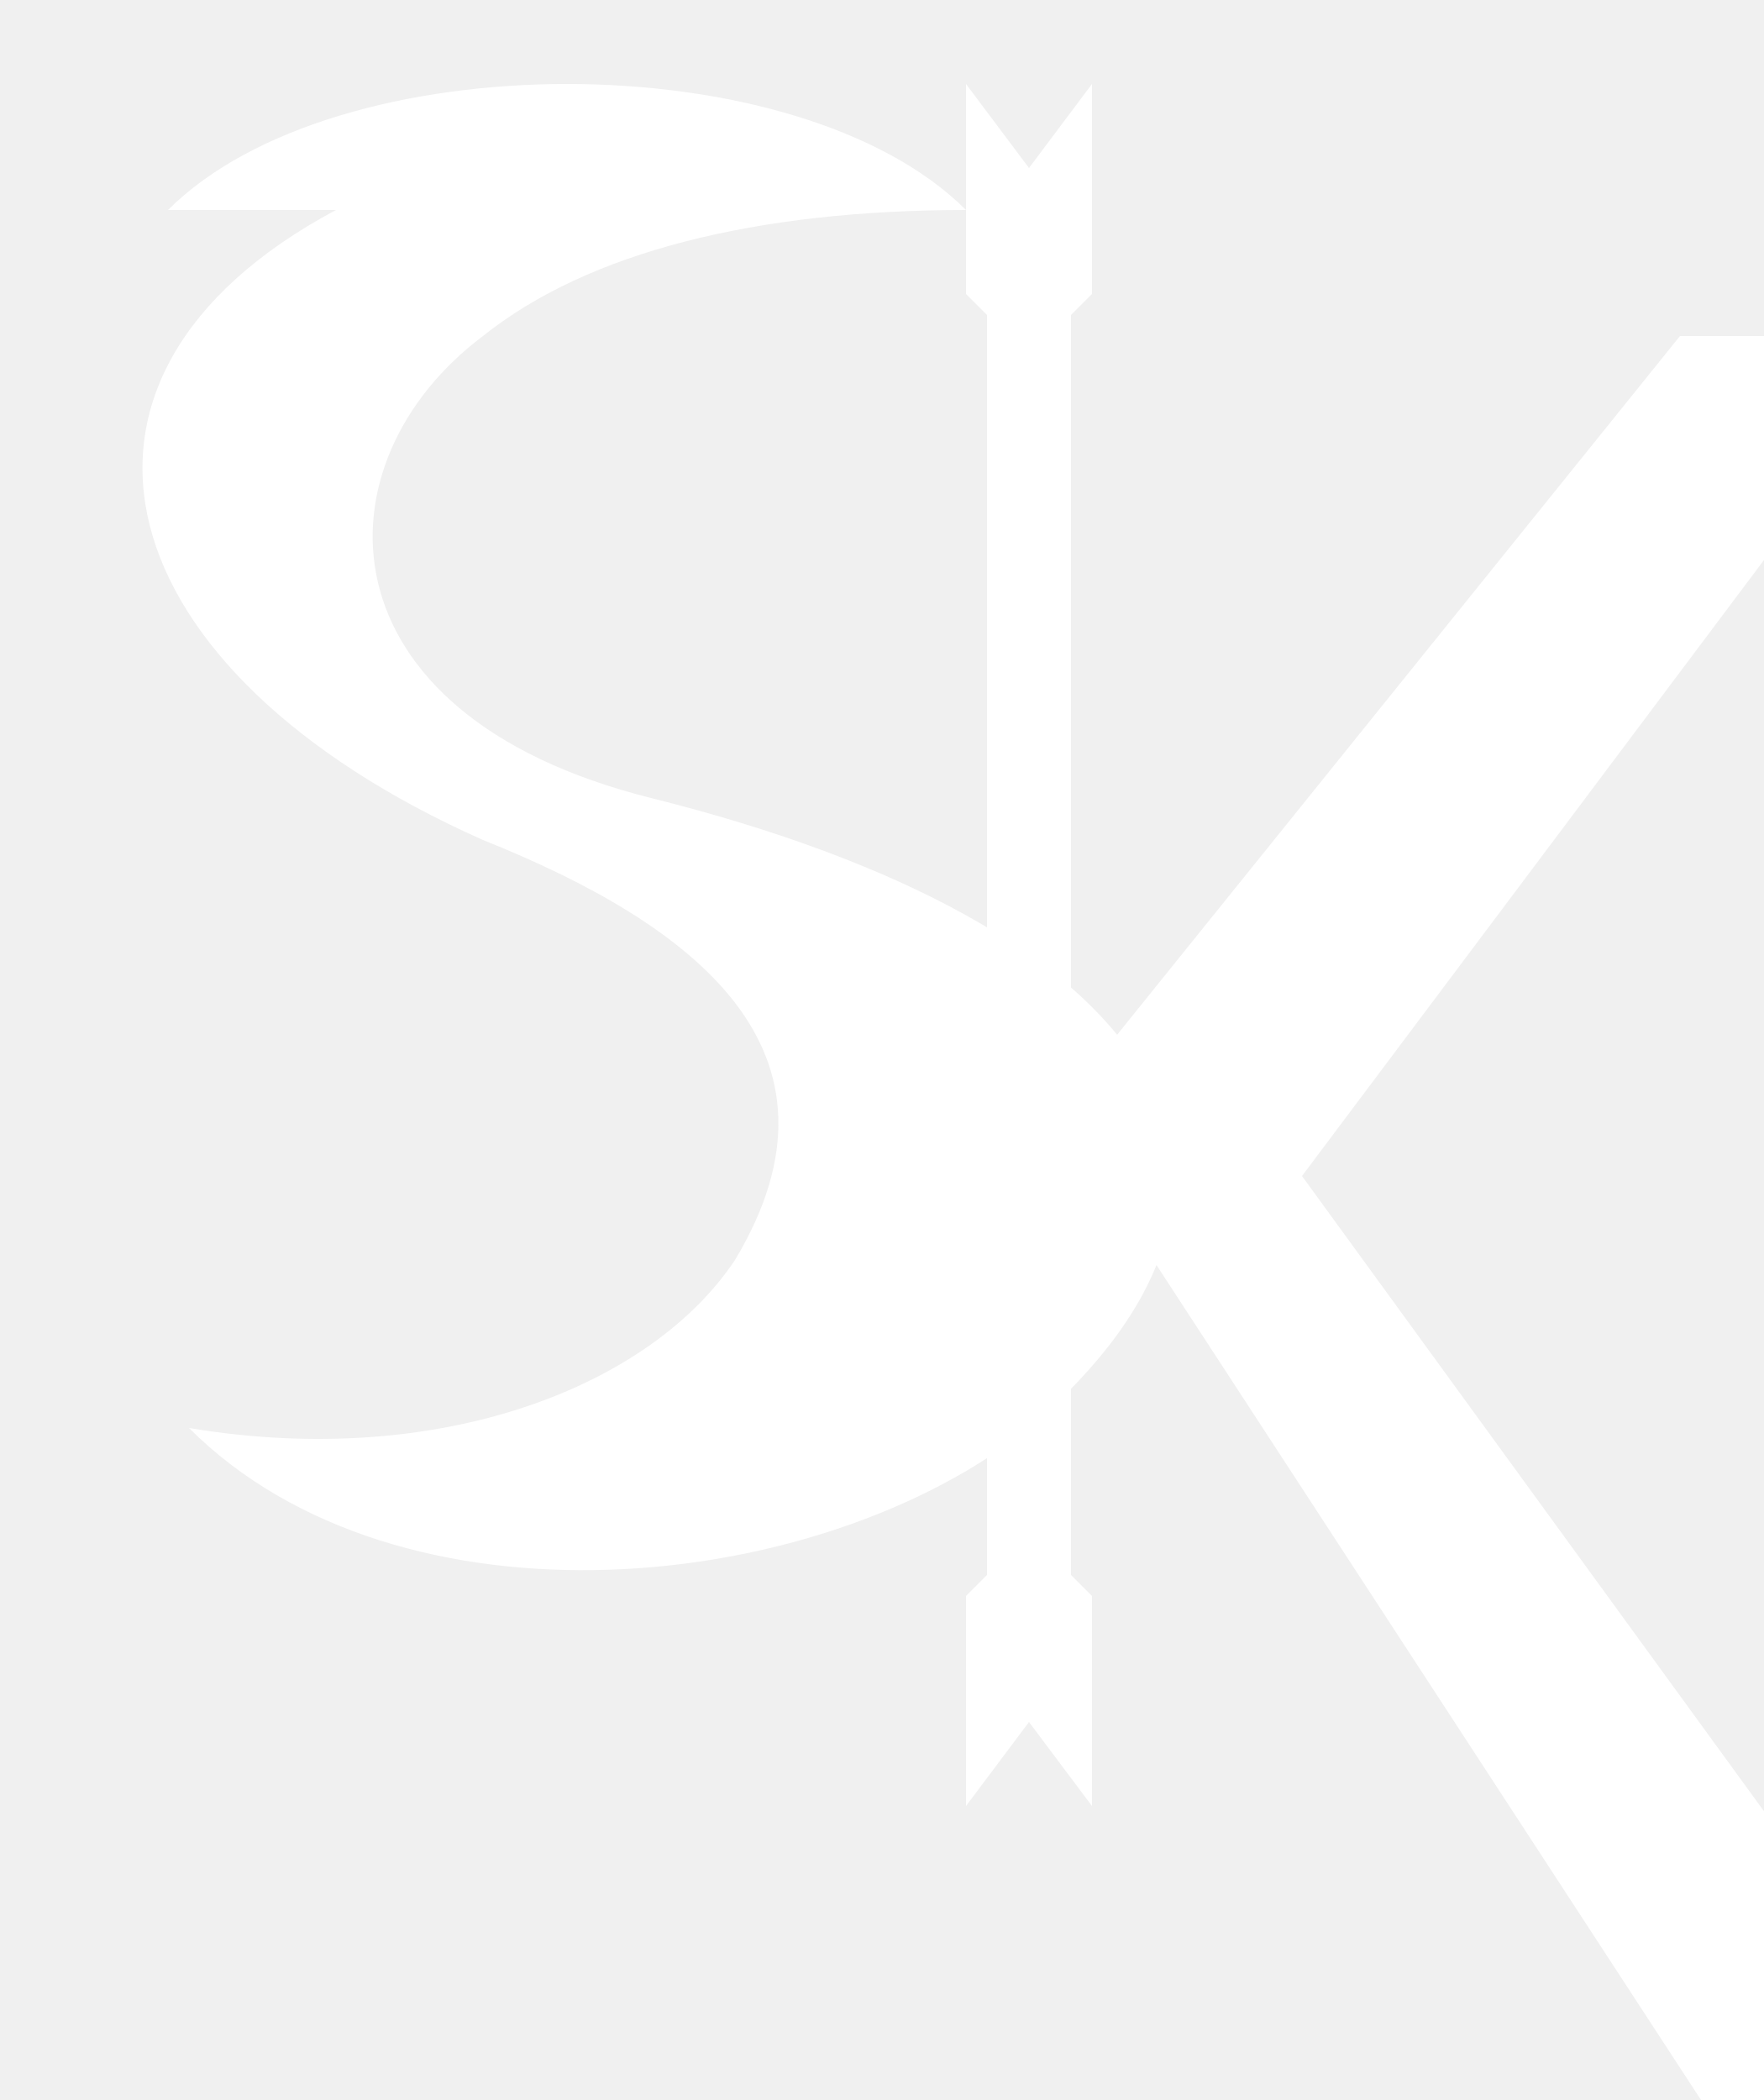
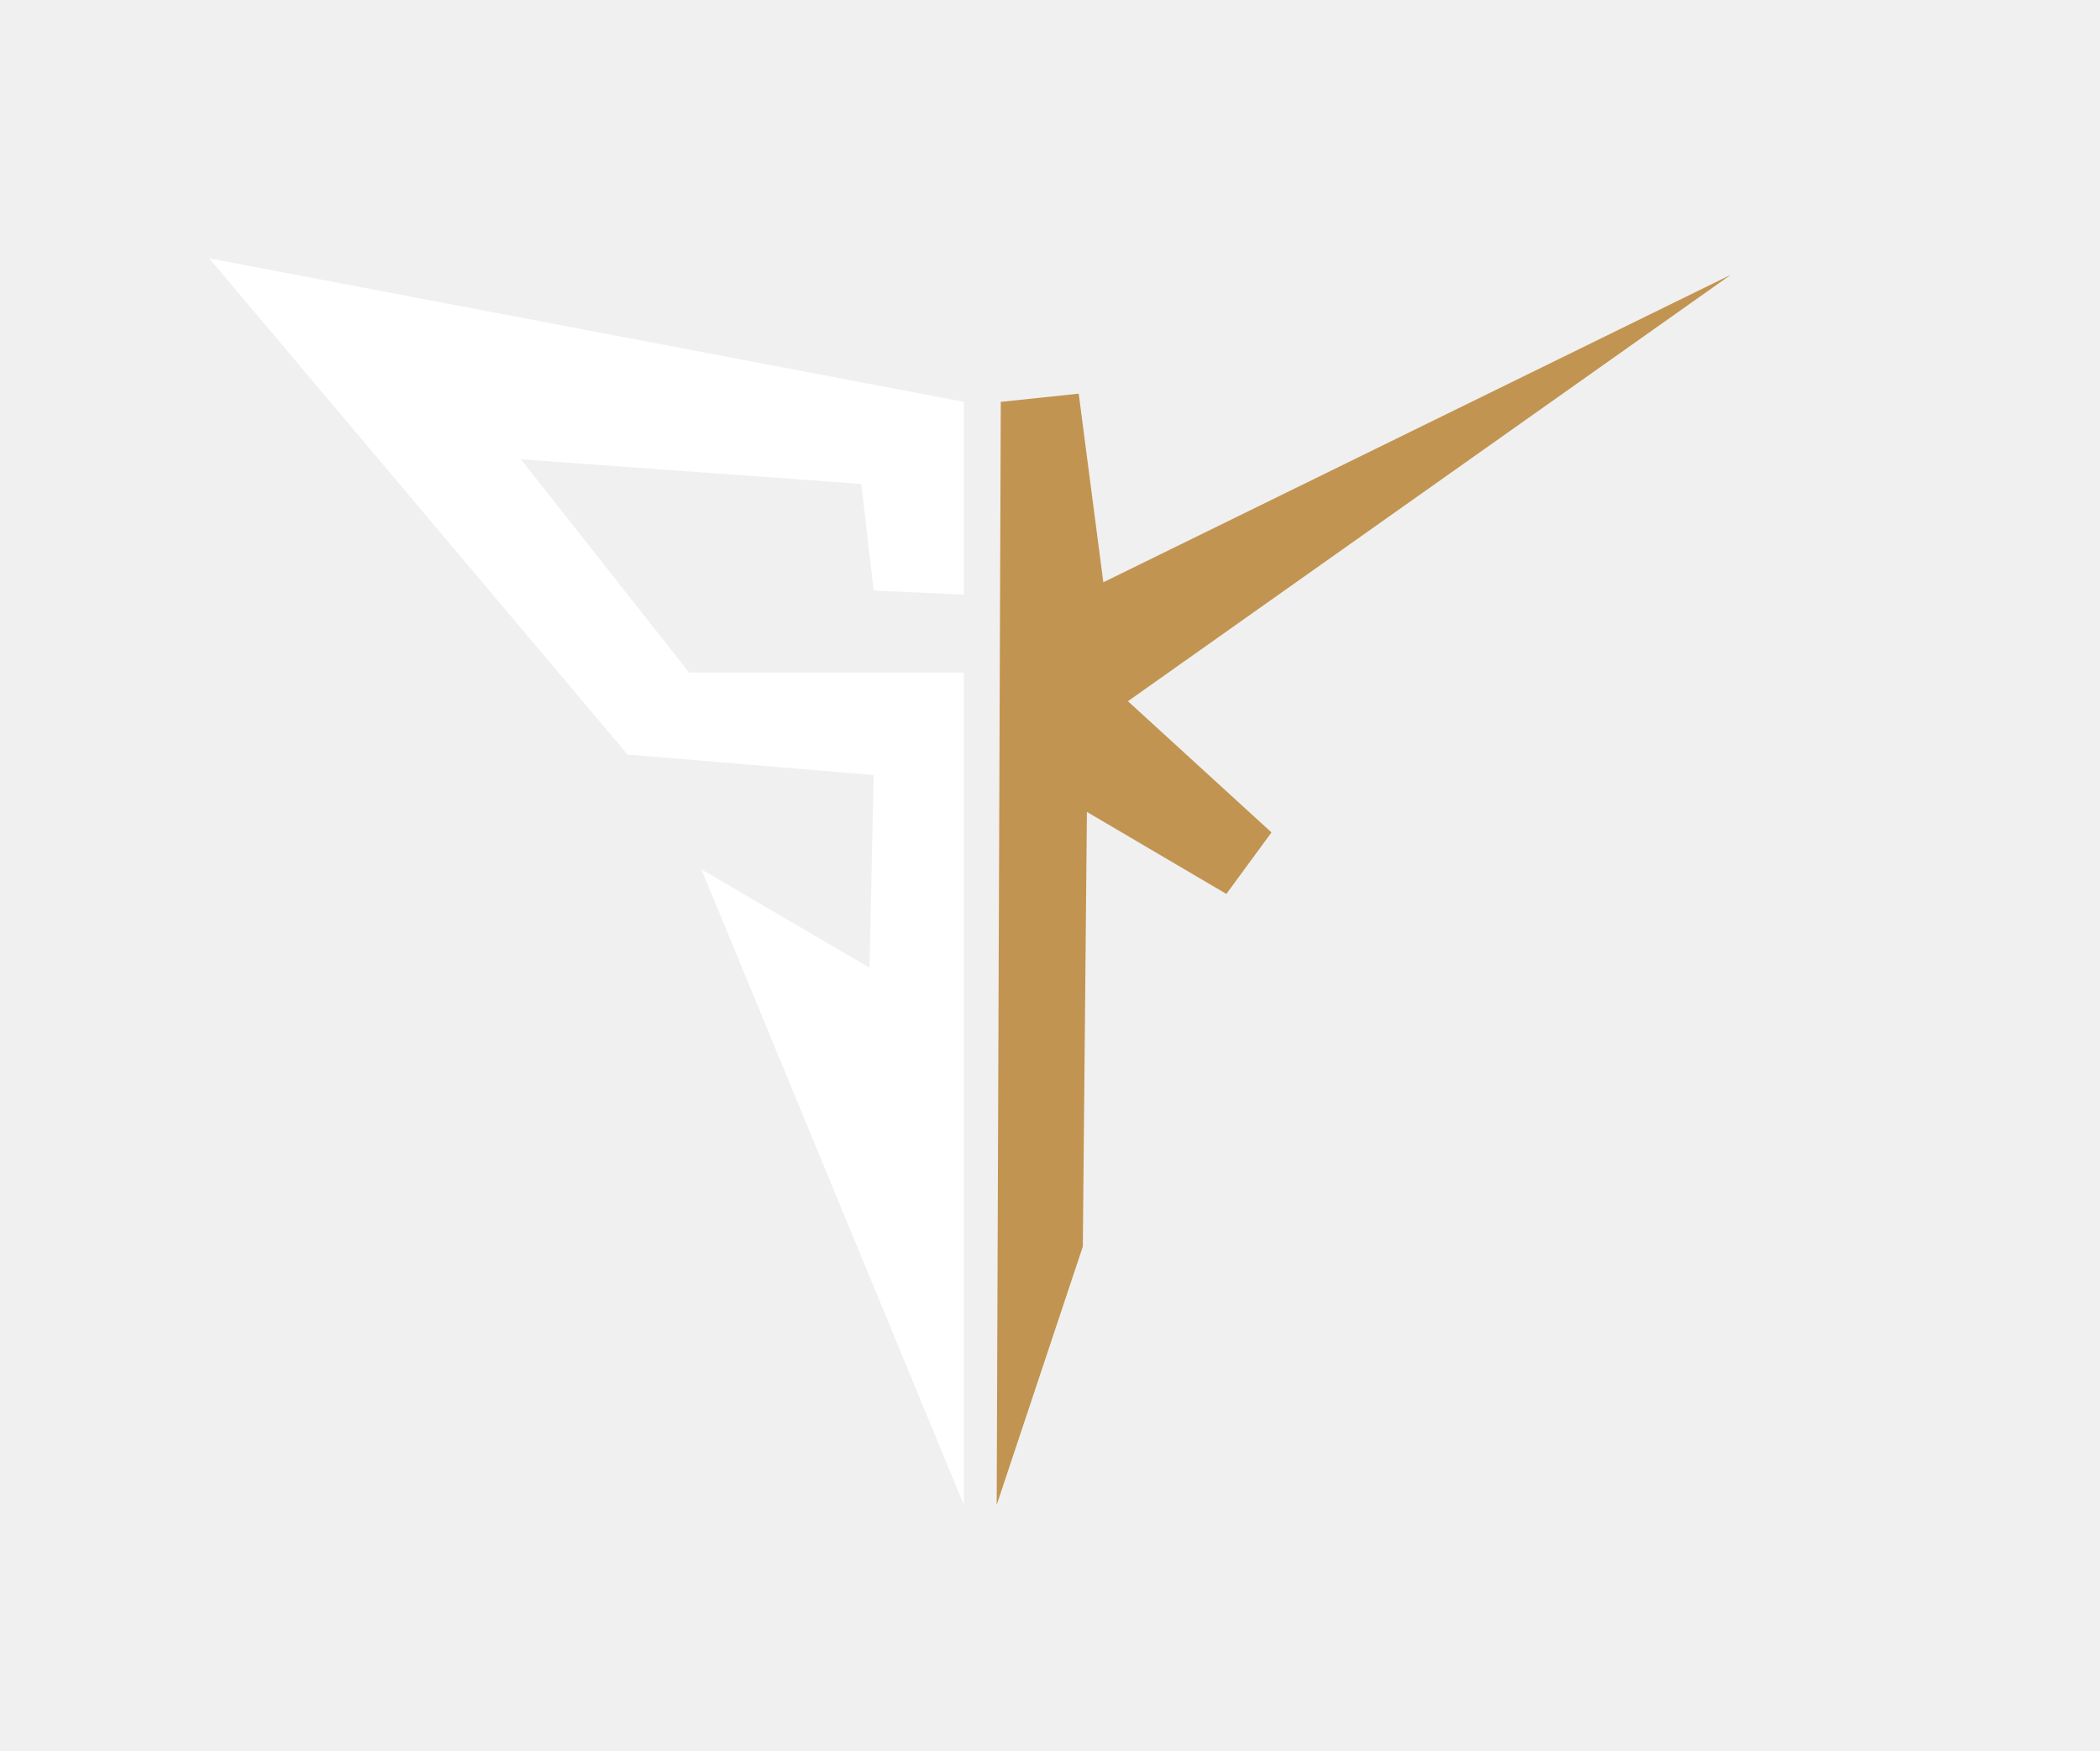
- <svg xmlns="http://www.w3.org/2000/svg" viewBox="100 0 420 500">
-   <path fill="#ffffff" d="M140 50c40-40 150-40 190 0-50 0-90 10-115 30-40 30-40 90 40 110 120 30 160 90 90 150-50 40-150 50-200 0 60 10 110-10 130-40 30-50-10-80-60-100-90-40-110-110-35-150z" />
-   <path fill="#ffffff" d="M330 20 l15 20 l15 -20 v50 l-5 5 v300 l5 5 v50 l-15 -20 l-15 20 v-50 l5 -5 v-300 l-5 -5 z" />
-   <path fill="#ffffff" d="M355 260 l145 -180 h60 l-150 200 160 220h-65L355 270z" />
+ <svg xmlns="http://www.w3.org/2000/svg" viewBox="0 0 512 427" role="img" aria-label="SK Logo">
+   <path fill="#FFFFFF" d="M 51 63 L 153 184 L 213 189 L 212 236 L 171 212 L 235 367 L 235 164 L 168 164 L 127 112 L 210 118 L 213 144 L 235 145 L 235 98 Z" />
+   <g transform="translate(-8 0)">
+     <path fill="#C29451" d="M 430 67 L 277 142 L 271 96 L 252 98 L 251 367 L 272 304 L 273 198 L 307 218 L 318 203 L 283 171 Z" />
+   </g>
</svg>
